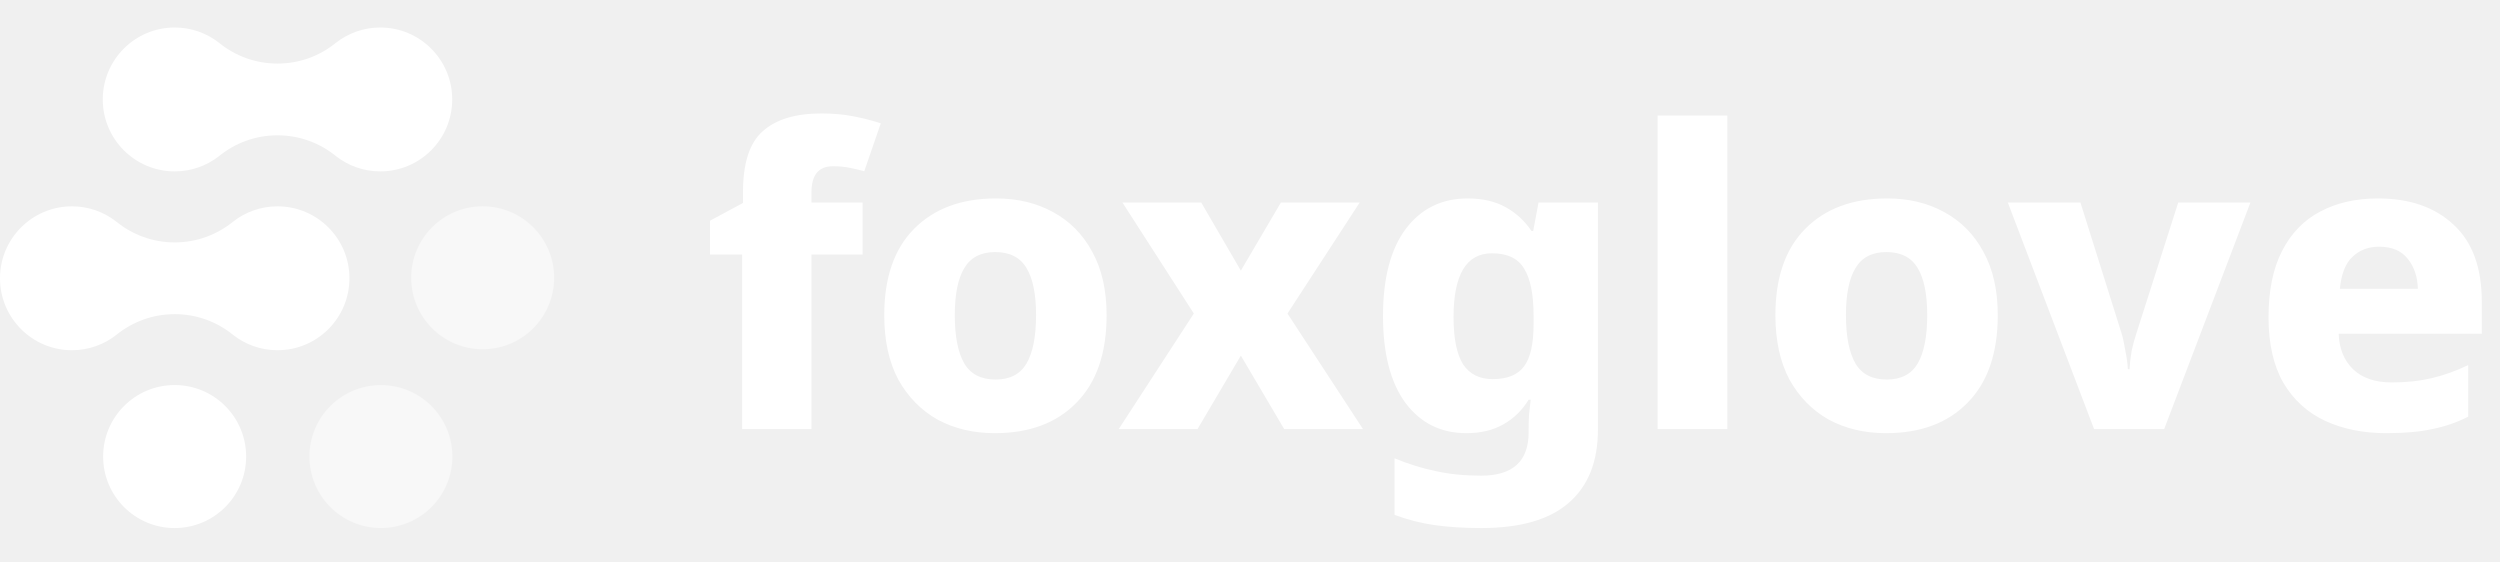
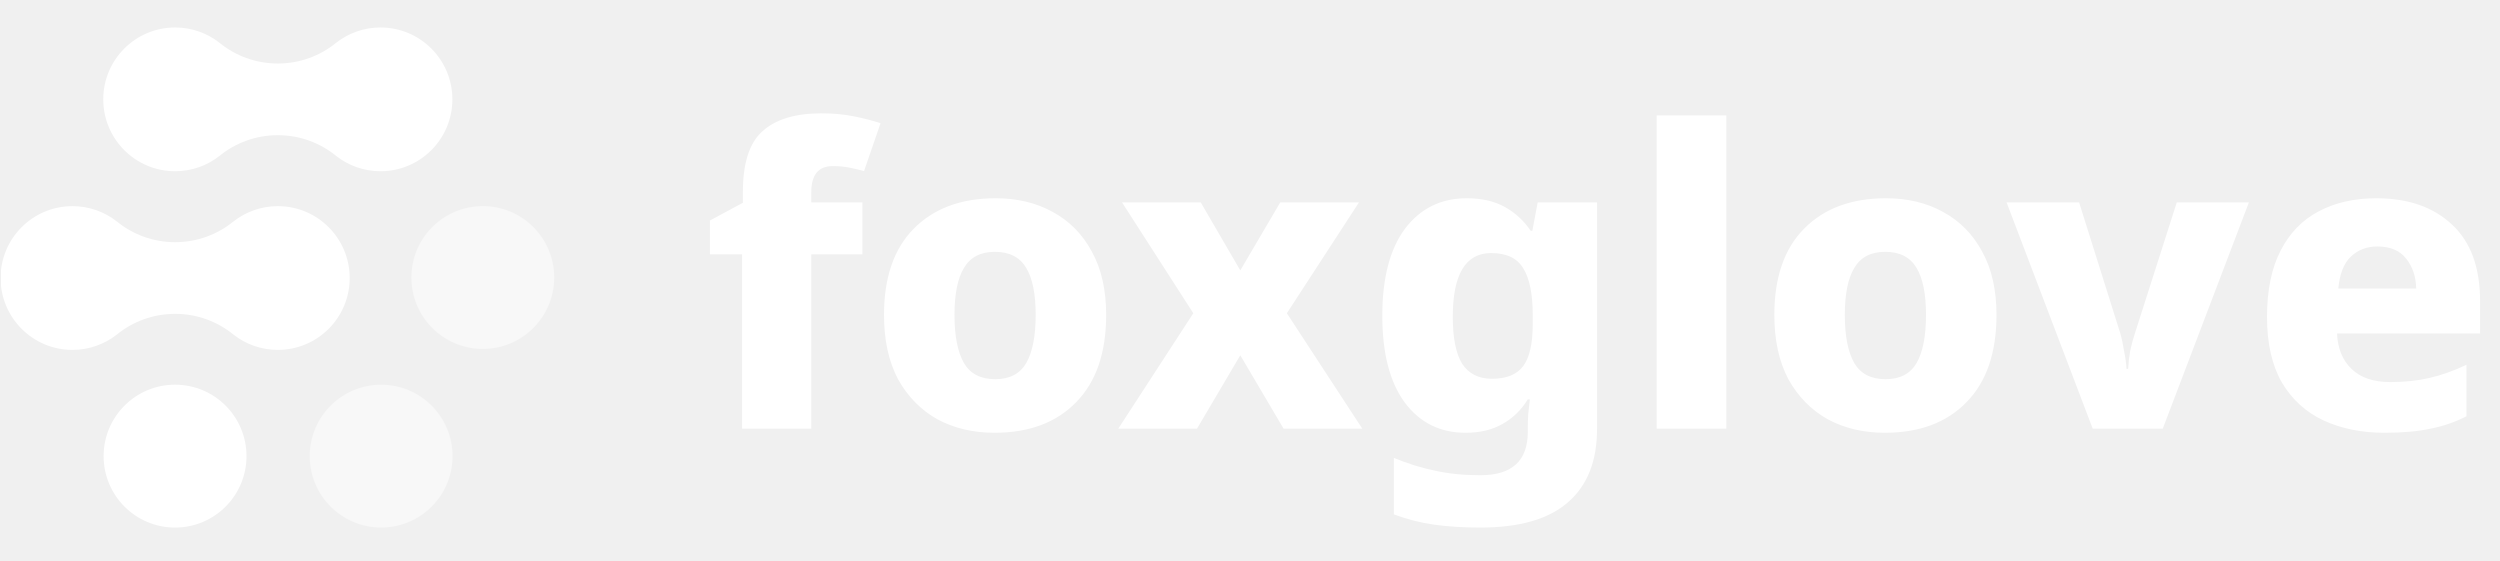
- <svg xmlns="http://www.w3.org/2000/svg" width="909" height="204" viewBox="0 0 909 204" fill="none">
-   <g clip-path="url(#clip0)">
-     <path d="M313.65 92.55H295.05V156H269.85V92.55H258.15V80.25L270.15 73.8V69.9C270.15 59.3 272.55 51.9 277.35 47.7C282.15 43.4 289.25 41.25 298.65 41.25C302.95 41.25 306.85 41.6 310.35 42.3C313.95 43 317.25 43.85 320.25 44.85L314.25 62.25C312.75 61.85 311.05 61.45 309.15 61.05C307.25 60.65 305.15 60.45 302.85 60.45C300.15 60.45 298.15 61.3 296.85 63C295.65 64.6 295.05 66.9 295.05 69.9V73.65H313.65V92.55ZM402.362 114.6C402.362 128.4 398.712 139 391.412 146.4C384.212 153.8 374.312 157.5 361.712 157.5C353.912 157.5 346.962 155.85 340.862 152.55C334.862 149.15 330.112 144.3 326.612 138C323.212 131.6 321.512 123.8 321.512 114.6C321.512 101 325.112 90.55 332.312 83.25C339.612 75.85 349.562 72.15 362.162 72.15C369.962 72.15 376.862 73.8 382.862 77.1C388.962 80.4 393.712 85.2 397.112 91.5C400.612 97.8 402.362 105.5 402.362 114.6ZM347.162 114.6C347.162 122.3 348.312 128.15 350.612 132.15C352.912 136.05 356.712 138 362.012 138C367.212 138 370.962 136.05 373.262 132.15C375.562 128.15 376.712 122.3 376.712 114.6C376.712 107 375.562 101.3 373.262 97.5C370.962 93.6 367.162 91.65 361.862 91.65C356.662 91.65 352.912 93.6 350.612 97.5C348.312 101.3 347.162 107 347.162 114.6ZM434.075 114L408.125 73.65H436.775L451.175 98.4L465.725 73.65H494.375L468.125 114L495.575 156H466.925L451.175 129.3L435.425 156H406.775L434.075 114ZM533.61 72.15C539.01 72.15 543.61 73.2 547.41 75.3C551.21 77.4 554.36 80.3 556.86 84H557.46L559.41 73.65H581.01V156.15C581.01 167.85 577.46 176.75 570.36 182.85C563.36 188.95 552.76 192 538.56 192C532.36 192 526.76 191.65 521.76 190.95C516.76 190.25 511.86 189 507.06 187.2V166.65C512.16 168.75 517.16 170.3 522.06 171.3C526.96 172.4 532.46 172.95 538.56 172.95C550.06 172.95 555.81 167.7 555.81 157.2V155.55C555.81 154.15 555.86 152.55 555.96 150.75C556.16 148.85 556.36 147.05 556.56 145.35H555.81C553.41 149.25 550.31 152.25 546.51 154.35C542.81 156.45 538.36 157.5 533.16 157.5C523.86 157.5 516.46 153.8 510.96 146.4C505.56 139 502.86 128.5 502.86 114.9C502.86 101.2 505.61 90.65 511.11 83.25C516.71 75.85 524.21 72.15 533.61 72.15ZM542.46 92.1C533.16 92.1 528.51 99.85 528.51 115.35C528.51 123.05 529.66 128.75 531.96 132.45C534.36 136.05 537.96 137.85 542.76 137.85C548.06 137.85 551.86 136.3 554.16 133.2C556.46 130.1 557.61 125 557.61 117.9V114.75C557.61 107.05 556.46 101.35 554.16 97.65C551.96 93.95 548.06 92.1 542.46 92.1ZM628.064 156H602.714V42H628.064V156ZM726.386 114.6C726.386 128.4 722.736 139 715.436 146.4C708.236 153.8 698.336 157.5 685.736 157.5C677.936 157.5 670.986 155.85 664.886 152.55C658.886 149.15 654.136 144.3 650.636 138C647.236 131.6 645.536 123.8 645.536 114.6C645.536 101 649.136 90.55 656.336 83.25C663.636 75.85 673.586 72.15 686.186 72.15C693.986 72.15 700.886 73.8 706.886 77.1C712.986 80.4 717.736 85.2 721.136 91.5C724.636 97.8 726.386 105.5 726.386 114.6ZM671.186 114.6C671.186 122.3 672.336 128.15 674.636 132.15C676.936 136.05 680.736 138 686.036 138C691.236 138 694.986 136.05 697.286 132.15C699.586 128.15 700.736 122.3 700.736 114.6C700.736 107 699.586 101.3 697.286 97.5C694.986 93.6 691.186 91.65 685.886 91.65C680.686 91.65 676.936 93.6 674.636 97.5C672.336 101.3 671.186 107 671.186 114.6ZM761.399 156L730.049 73.65H756.449L771.449 121.35C771.949 123.05 772.399 125.15 772.799 127.65C773.299 130.05 773.599 132.25 773.699 134.25H774.299C774.399 132.15 774.649 129.95 775.049 127.65C775.549 125.35 776.099 123.3 776.699 121.5L791.999 73.65H818.249L786.899 156H761.399ZM864.582 72.15C876.182 72.15 885.382 75.35 892.182 81.75C898.982 88.05 902.382 97.35 902.382 109.65V121.35H850.332C850.532 126.75 852.282 131.05 855.582 134.25C858.882 137.45 863.582 139.05 869.682 139.05C874.882 139.05 879.632 138.55 883.932 137.55C888.332 136.55 892.832 134.95 897.432 132.75V151.5C893.332 153.6 888.982 155.1 884.382 156C879.882 157 874.282 157.5 867.582 157.5C859.282 157.5 851.882 156 845.382 153C838.982 150 833.932 145.4 830.232 139.2C826.632 132.9 824.832 124.95 824.832 115.35C824.832 105.65 826.482 97.6 829.782 91.2C833.082 84.8 837.682 80.05 843.582 76.95C849.582 73.75 856.582 72.15 864.582 72.15ZM865.032 89.7C861.132 89.7 857.882 90.95 855.282 93.45C852.782 95.85 851.282 99.7 850.782 105H879.132C879.032 100.7 877.832 97.1 875.532 94.2C873.232 91.2 869.732 89.7 865.032 89.7Z" fill="white" />
-     <circle cx="63.498" cy="166" r="26" fill="white" />
-     <circle opacity="0.5" cx="138.498" cy="166" r="26" fill="white" />
-     <circle opacity="0.5" cx="175.498" cy="101" r="26" fill="white" />
-     <path fill-rule="evenodd" clip-rule="evenodd" d="M63.528 10C69.624 10 75.233 12.085 79.681 15.581C85.469 20.292 92.853 23.117 100.898 23.117C108.942 23.117 116.327 20.292 122.114 15.581C126.562 12.085 132.171 10 138.267 10C152.714 10 164.426 21.712 164.426 36.159C164.426 50.606 152.714 62.317 138.267 62.317C132.171 62.317 126.562 60.232 122.114 56.736C116.327 52.025 108.942 49.201 100.898 49.201C92.853 49.201 85.469 52.025 79.681 56.736C75.233 60.232 69.624 62.317 63.528 62.317C49.081 62.317 37.369 50.606 37.369 36.159C37.369 21.712 49.081 10 63.528 10Z" fill="white" />
-     <path fill-rule="evenodd" clip-rule="evenodd" d="M26.159 75.023C32.255 75.023 37.864 77.108 42.311 80.604C48.099 85.316 55.484 88.14 63.528 88.14C71.573 88.14 78.957 85.316 84.745 80.604C89.193 77.108 94.802 75.023 100.898 75.023C115.345 75.023 127.056 86.735 127.056 101.182C127.056 115.629 115.345 127.34 100.898 127.34C94.802 127.34 89.193 125.255 84.745 121.759C78.957 117.048 71.573 114.224 63.528 114.224C55.484 114.224 48.099 117.048 42.311 121.759C37.864 125.255 32.255 127.34 26.159 127.34C11.712 127.34 0 115.629 0 101.182C0 86.735 11.712 75.023 26.159 75.023Z" fill="white" />
+ <svg xmlns="http://www.w3.org/2000/svg" width="892" height="200" viewBox="0 0 892 200" fill="none">
+   <g clip-path="url(#clip0_4_98)">
+     <mask id="mask0_4_98" style="mask-type:luminance" maskUnits="userSpaceOnUse" x="0" y="0" width="892" height="200">
+       <path d="M891.383 0H0.207V200H891.383V0Z" fill="white" />
+     </mask>
+     <g mask="url(#mask0_4_98)">
+       <path d="M307.707 90.735H289.471V152.941H264.765V90.735H253.295V78.677L265.06 72.353V68.529C265.06 58.137 267.412 50.882 272.118 46.765C276.824 42.549 283.785 40.441 293.001 40.441C297.216 40.441 301.04 40.784 304.471 41.471C308.001 42.157 311.236 42.99 314.177 43.971L308.295 61.029C306.824 60.637 305.158 60.245 303.295 59.853C301.432 59.461 299.373 59.265 297.118 59.265C294.471 59.265 292.51 60.098 291.236 61.765C290.06 63.333 289.471 65.588 289.471 68.529V72.206H307.707V90.735ZM394.679 112.353C394.679 125.882 391.101 136.275 383.944 143.529C376.885 150.784 367.179 154.412 354.826 154.412C347.179 154.412 340.365 152.794 334.385 149.559C328.503 146.226 323.846 141.471 320.414 135.294C317.081 129.02 315.414 121.373 315.414 112.353C315.414 99.02 318.944 88.775 326.003 81.618C333.16 74.363 342.914 70.735 355.267 70.735C362.914 70.735 369.679 72.353 375.561 75.588C381.542 78.823 386.199 83.529 389.532 89.706C392.963 95.882 394.679 103.431 394.679 112.353ZM340.561 112.353C340.561 119.902 341.689 125.637 343.944 129.559C346.199 133.382 349.924 135.294 355.12 135.294C360.218 135.294 363.895 133.382 366.15 129.559C368.405 125.637 369.532 119.902 369.532 112.353C369.532 104.902 368.405 99.314 366.15 95.588C363.895 91.765 360.169 89.853 354.973 89.853C349.875 89.853 346.199 91.765 343.944 95.588C341.689 99.314 340.561 104.902 340.561 112.353ZM425.77 111.765L400.329 72.206H428.417L442.535 96.471L456.8 72.206H484.888L459.153 111.765L486.064 152.941H457.976L442.535 126.765L427.094 152.941H399.006L425.77 111.765ZM523.354 70.735C528.648 70.735 533.158 71.765 536.883 73.823C540.608 75.882 543.697 78.725 546.148 82.353H546.736L548.648 72.206H569.824V153.088C569.824 164.559 566.344 173.284 559.383 179.265C552.52 185.245 542.128 188.235 528.207 188.235C522.128 188.235 516.638 187.892 511.736 187.206C506.834 186.52 502.03 185.294 497.324 183.529V163.382C502.324 165.441 507.226 166.961 512.03 167.941C516.834 169.02 522.226 169.559 528.207 169.559C539.481 169.559 545.118 164.412 545.118 154.118V152.5C545.118 151.127 545.167 149.559 545.265 147.794C545.461 145.931 545.658 144.167 545.854 142.5H545.118C542.765 146.324 539.726 149.265 536.001 151.324C532.373 153.382 528.01 154.412 522.912 154.412C513.795 154.412 506.54 150.784 501.148 143.529C495.854 136.275 493.207 125.98 493.207 112.647C493.207 99.216 495.903 88.873 501.295 81.618C506.785 74.363 514.138 70.735 523.354 70.735ZM532.03 90.294C522.912 90.294 518.354 97.892 518.354 113.088C518.354 120.637 519.481 126.226 521.736 129.853C524.089 133.382 527.618 135.147 532.324 135.147C537.52 135.147 541.246 133.627 543.501 130.588C545.756 127.549 546.883 122.549 546.883 115.588V112.5C546.883 104.951 545.756 99.363 543.501 95.735C541.344 92.108 537.52 90.294 532.03 90.294ZM615.956 152.941H591.103V41.176H615.956V152.941ZM712.35 112.353C712.35 125.882 708.771 136.275 701.614 143.529C694.556 150.784 684.85 154.412 672.497 154.412C664.85 154.412 658.036 152.794 652.056 149.559C646.173 146.226 641.516 141.471 638.085 135.294C634.752 129.02 633.085 121.373 633.085 112.353C633.085 99.02 636.614 88.775 643.673 81.618C650.83 74.363 660.585 70.735 672.938 70.735C680.585 70.735 687.35 72.353 693.232 75.588C699.212 78.823 703.869 83.529 707.203 89.706C710.634 95.882 712.35 103.431 712.35 112.353ZM658.232 112.353C658.232 119.902 659.359 125.637 661.614 129.559C663.869 133.382 667.595 135.294 672.791 135.294C677.889 135.294 681.565 133.382 683.82 129.559C686.075 125.637 687.203 119.902 687.203 112.353C687.203 104.902 686.075 99.314 683.82 95.588C681.565 91.765 677.84 89.853 672.644 89.853C667.546 89.853 663.869 91.765 661.614 95.588C659.359 99.314 658.232 104.902 658.232 112.353ZM746.676 152.941L715.941 72.206H741.823L756.529 118.971C757.019 120.637 757.461 122.696 757.853 125.147C758.343 127.5 758.637 129.657 758.735 131.618H759.323C759.421 129.559 759.666 127.402 760.059 125.147C760.549 122.892 761.088 120.882 761.676 119.118L776.676 72.206H802.411L771.676 152.941H746.676ZM847.836 70.735C859.209 70.735 868.228 73.873 874.895 80.147C881.561 86.323 884.895 95.441 884.895 107.5V118.971H833.865C834.061 124.265 835.777 128.48 839.012 131.618C842.248 134.755 846.856 136.324 852.836 136.324C857.934 136.324 862.591 135.833 866.807 134.853C871.12 133.873 875.532 132.304 880.042 130.147V148.529C876.022 150.588 871.758 152.059 867.248 152.941C862.836 153.922 857.346 154.412 850.777 154.412C842.64 154.412 835.385 152.941 829.013 150C822.738 147.059 817.787 142.549 814.16 136.471C810.63 130.294 808.865 122.5 808.865 113.088C808.865 103.578 810.483 95.686 813.718 89.412C816.954 83.137 821.463 78.48 827.248 75.441C833.13 72.304 839.993 70.735 847.836 70.735ZM848.277 87.941C844.454 87.941 841.267 89.167 838.718 91.618C836.267 93.971 834.797 97.745 834.307 102.941H862.101C862.003 98.725 860.826 95.196 858.571 92.353C856.316 89.412 852.885 87.941 848.277 87.941Z" fill="white" />
+       <path d="M62.46 188.235C76.538 188.235 87.95 176.823 87.95 162.745C87.95 148.667 76.538 137.255 62.46 137.255C48.382 137.255 36.97 148.667 36.97 162.745C36.97 176.823 48.382 188.235 62.46 188.235Z" fill="white" />
+       <path opacity="0.5" d="M135.989 188.235C150.067 188.235 161.479 176.823 161.479 162.745C161.479 148.667 150.067 137.255 135.989 137.255C121.911 137.255 110.499 148.667 110.499 162.745C110.499 176.823 121.911 188.235 135.989 188.235Z" fill="white" />
+       <path opacity="0.5" d="M172.263 124.51C186.341 124.51 197.754 113.097 197.754 99.02C197.754 84.942 186.341 73.529 172.263 73.529C158.186 73.529 146.773 84.942 146.773 99.02C146.773 113.097 158.186 124.51 172.263 124.51Z" fill="white" />
+       <path fill-rule="evenodd" clip-rule="evenodd" d="M62.489 9.804C68.466 9.804 73.965 11.848 78.325 15.276C83.999 19.895 91.239 22.663 99.126 22.663C107.012 22.663 114.253 19.895 119.926 15.276C124.287 11.848 129.786 9.804 135.762 9.804C149.926 9.804 161.408 21.286 161.408 35.45C161.408 49.613 149.926 61.096 135.762 61.096C129.786 61.096 124.287 59.051 119.926 55.623C114.253 51.005 107.012 48.236 99.126 48.236C91.239 48.236 83.999 51.005 78.325 55.623C73.965 59.051 68.466 61.096 62.489 61.096C48.325 61.096 36.843 49.613 36.843 35.45C36.843 21.286 48.325 9.804 62.489 9.804Z" fill="white" />
+       <path fill-rule="evenodd" clip-rule="evenodd" d="M25.852 73.552C31.829 73.552 37.328 75.596 41.688 79.024C47.362 83.643 54.602 86.412 62.489 86.412C70.376 86.412 77.616 83.643 83.29 79.024C87.65 75.596 93.149 73.552 99.126 73.552C113.29 73.552 124.771 85.034 124.771 99.198C124.771 113.362 113.29 124.843 99.126 124.843C93.149 124.843 87.65 122.799 83.29 119.372C77.616 114.753 70.376 111.984 62.489 111.984C54.602 111.984 47.362 114.753 41.688 119.372C37.328 122.799 31.829 124.843 25.852 124.843C11.688 124.843 0.207 113.362 0.207 99.198C0.207 85.034 11.688 73.552 25.852 73.552Z" fill="white" />
+     </g>
  </g>
  <defs>
-     <clipPath id="clip0">
-       <rect width="909" height="204" fill="white" />
+     <clipPath id="clip0_4_98">
+       <rect width="891.176" height="200" fill="white" transform="translate(0.206543)" />
    </clipPath>
  </defs>
</svg>
